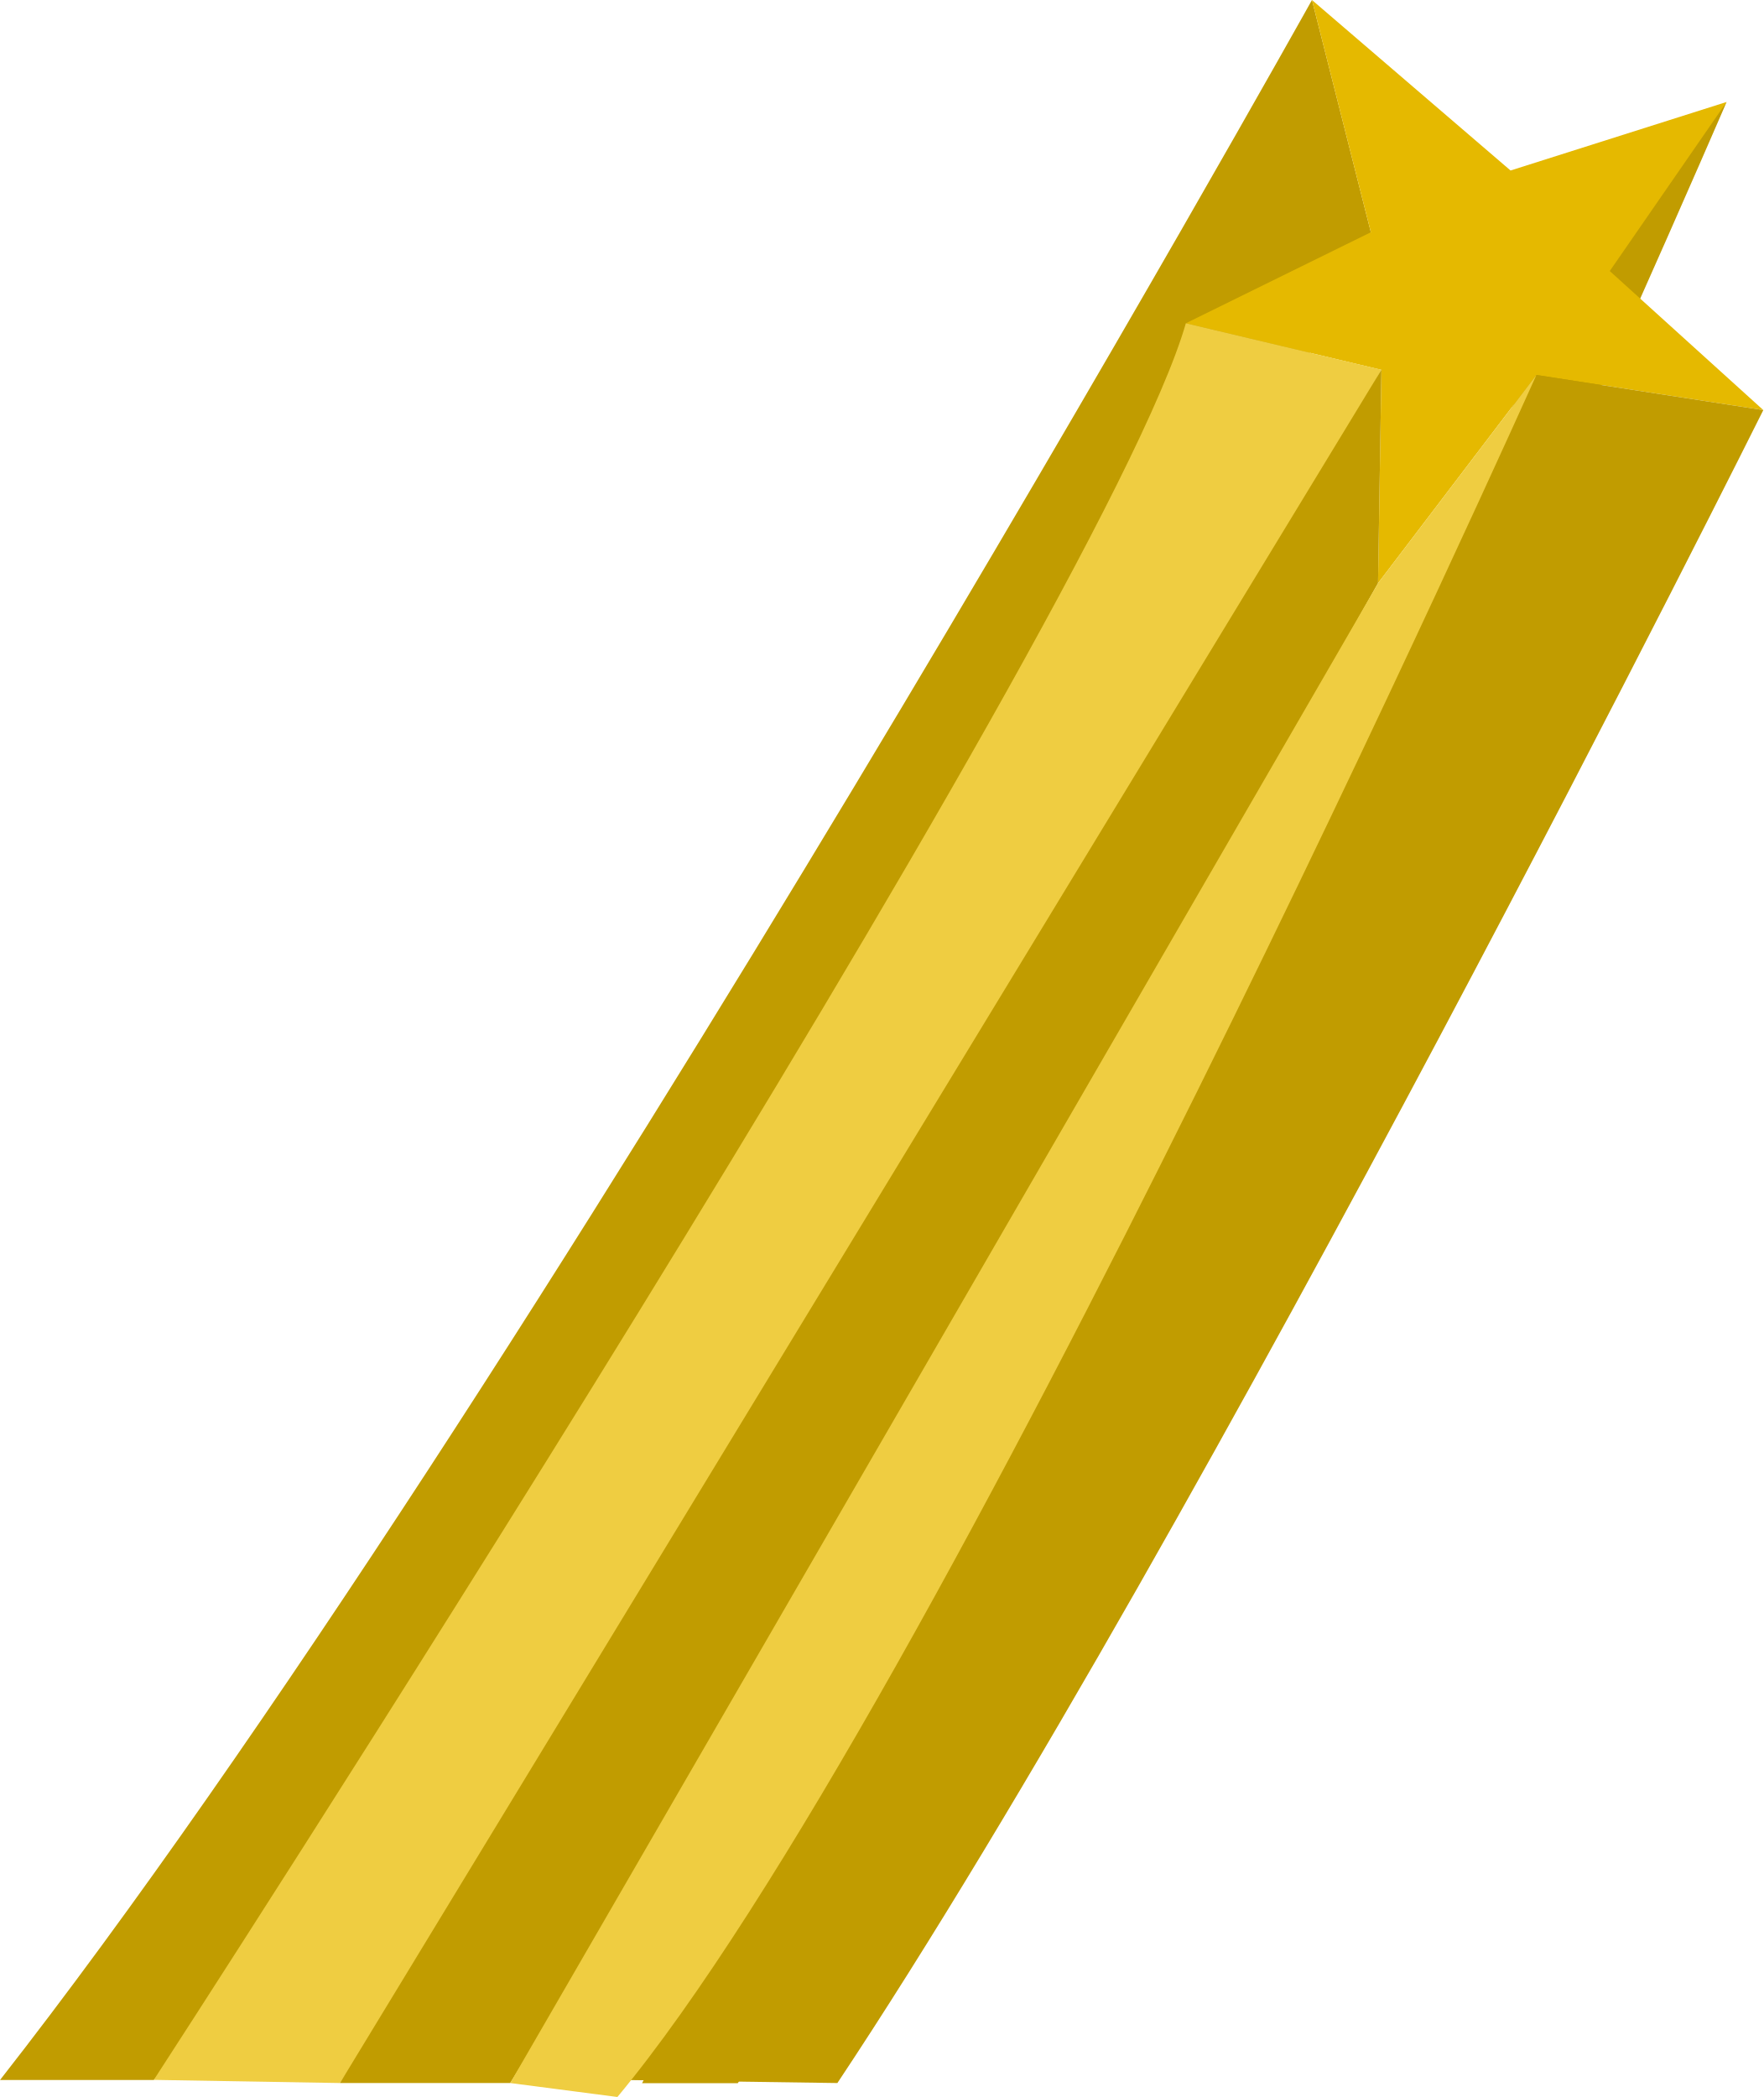
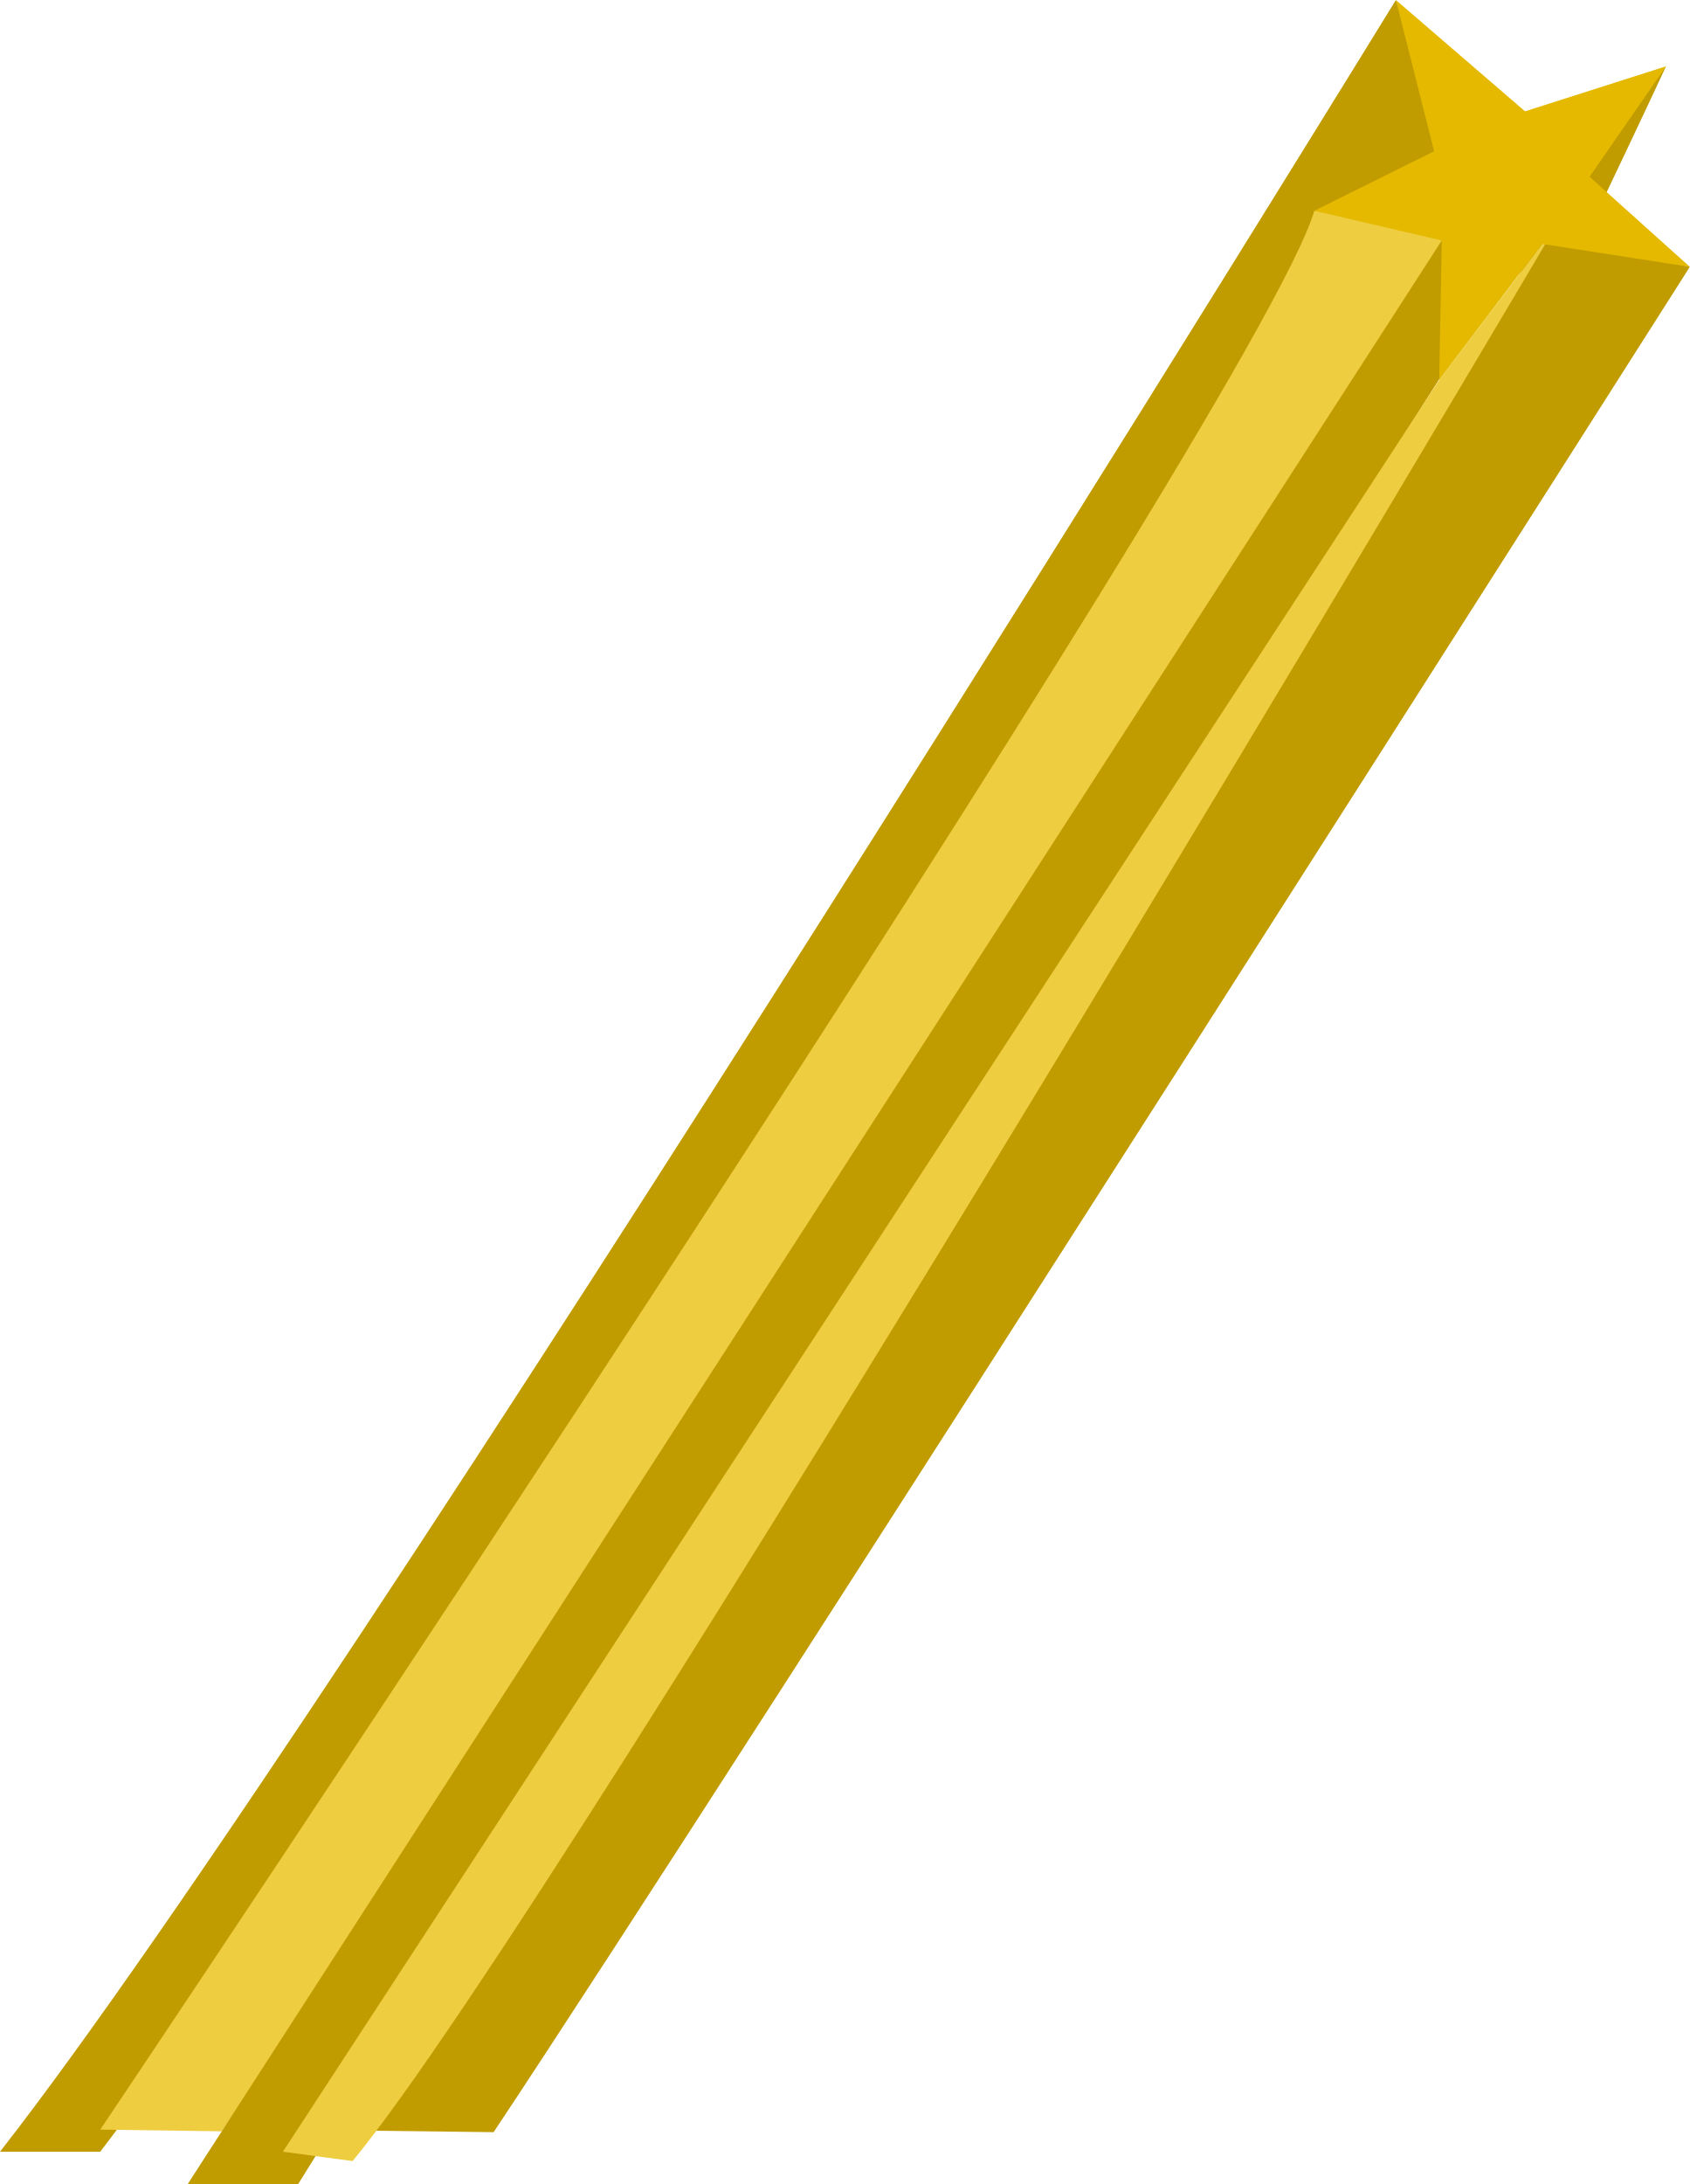
- <svg xmlns="http://www.w3.org/2000/svg" xmlns:xlink="http://www.w3.org/1999/xlink" version="1.1" id="Layer_1" x="0px" y="0px" width="135.06px" height="160.62px" viewBox="0 0 135.06 160.62" style="enable-background:new 0 0 135.06 160.62;" xml:space="preserve">
+ <svg xmlns="http://www.w3.org/2000/svg" xmlns:xlink="http://www.w3.org/1999/xlink" version="1.1" id="Layer_1" x="0px" y="0px" width="198.9px" height="257px" viewBox="0 0 198.9 257" style="enable-background:new 0 0 198.9 257;" xml:space="preserve">
  <style type="text/css">
	.st0{display:none;}
	.st1{display:inline;fill:#F4CC25;}
	.st2{display:inline;fill:#C19C00;}
	.st3{display:inline;fill:#FFDB43;}
	.st4{display:inline;fill:#FFE783;}
	.st5{display:inline;fill:#E5B900;}
	.st6{display:inline;fill:#EFCD41;}
	.st7{fill:#C19C00;}
- 	.st8{fill:#E5B900;}
- 	.st9{fill:#EFCD41;}
+ 	.st8{fill:#EFCD41;}
+ 	.st9{fill:#E5B900;}
	.st10{display:inline;}
- 	.st11{display:inline;clip-path:url(#SVGID_2_);}
+ 	.st11{clip-path:url(#SVGID_2_);}
</style>
  <g class="st0">
-     <path class="st1" d="M-9.74,68.53c0,0-60.07,107.69-100.49,159.32h11.78c0,0,54.29-62.68,93.22-141.53L-9.74,68.53z" />
-     <path class="st2" d="M22.01,76.33c0,0-46.93,108.93-75.74,151.75h-7.33l72.05-138.8L22.01,76.33z" />
-     <polygon class="st3" points="-19.41,93.29 -4.42,96.85 -4.68,113.2 7.44,97.25 24.82,99.94 13.07,89.28 22.01,76.33 5.47,81.59   -9.74,68.53 -5.23,86.31  " />
-     <path class="st4" d="M-19.41,93.29l14.98,3.56c0,0-44.27,79.48-79.77,131.23l-14.26-0.24C-98.45,227.84-25.94,116.11-19.41,93.29z" />
-     <path class="st1" d="M-4.68,113.2c0,0-46.75,82.97-66.47,114.88h-13.04L-4.42,96.85L-4.68,113.2z" />
-     <path class="st1" d="M7.44,97.25l17.38,2.69c0,0-67.75,127.17-95.98,169.62l8.21-41.72L7.44,97.25z" />
-     <path class="st4" d="M7.44,97.25c0,0-45.79,102.3-70.39,131.9l-8.21-1.07L-4.68,113.2L7.44,97.25z" />
+     <path class="st1" d="M54.1,68.5c0,0-60.1,107.7-100.5,159.3h11.8c0,0,54.3-62.7,93.2-141.5L54.1,68.5z" />
+     <path class="st2" d="M85.9,76.3c0,0-46.9,108.9-75.7,151.8H2.8L74.8,89.3L85.9,76.3z" />
+     <polygon class="st3" points="44.4,93.3 59.4,96.8 59.2,113.2 71.3,97.3 88.7,99.9 76.9,89.3 85.9,76.3 69.3,81.6 54.1,68.5   58.6,86.3  " />
+     <path class="st4" d="M44.4,93.3l15,3.6c0,0-44.3,79.5-79.8,131.2l-14.3-0.2C-34.6,227.8,37.9,116.1,44.4,93.3z" />
+     <path class="st1" d="M59.2,113.2c0,0-46.8,83-66.5,114.9h-13L59.4,96.8L59.2,113.2z" />
+     <path class="st1" d="M71.3,97.3l17.4,2.7c0,0-67.8,127.2-96,169.6l8.2-41.7L71.3,97.3z" />
+     <path class="st4" d="M71.3,97.3c0,0-45.8,102.3-70.4,131.9l-8.2-1.1l66.5-114.9L71.3,97.3z" />
  </g>
  <g class="st0">
-     <path class="st2" d="M271.61,69.92c0,0-84.06,150.71-140.64,222.96h16.49c0,0,75.97-87.72,130.45-198.07L271.61,69.92z" />
-     <path class="st2" d="M316.05,80.85c0,0-65.68,152.45-106,212.36h-10.26L300.62,98.97L316.05,80.85z" />
-     <polygon class="st5" points="258.08,104.58 279.05,109.56 278.69,132.44 295.66,110.11 319.98,113.88 303.53,98.97 316.05,80.85   292.89,88.2 271.61,69.92 277.92,94.82  " />
-     <path class="st6" d="M258.08,104.58l20.97,4.99c0,0-61.95,111.23-111.63,183.65l-19.95-0.33   C147.47,292.88,248.93,136.52,258.08,104.58z" />
-     <path class="st2" d="M278.69,132.44c0,0-65.43,116.12-93.02,160.78h-18.25l111.63-183.65L278.69,132.44z" />
-     <path class="st2" d="M295.66,110.11l24.32,3.77c0,0-59.75,119.91-99.25,179.33l-23.58-0.33L295.66,110.11z" />
-     <path class="st6" d="M295.66,110.11c0,0-64.09,141.34-98.51,182.77l-11.49,0.33l93.02-160.78L295.66,110.11z" />
+     <path class="st2" d="M335.5,69.9c0,0-84.1,150.7-140.6,223h16.5c0,0,76-87.7,130.4-198.1L335.5,69.9z" />
+     <path class="st2" d="M379.9,80.8c0,0-65.7,152.4-106,212.4h-10.3L364.5,99L379.9,80.8z" />
+     <polygon class="st5" points="321.9,104.6 342.9,109.6 342.5,132.4 359.5,110.1 383.8,113.9 367.4,99 379.9,80.8 356.7,88.2   335.5,69.9 341.8,94.8  " />
+     <path class="st6" d="M321.9,104.6l21,5c0,0-62,111.2-111.6,183.6l-19.9-0.3C211.3,292.9,312.8,136.5,321.9,104.6z" />
+     <path class="st2" d="M342.5,132.4c0,0-65.4,116.1-93,160.8h-18.3l111.6-183.6L342.5,132.4z" />
+     <path class="st2" d="M359.5,110.1l24.3,3.8c0,0-59.8,119.9-99.3,179.3l-23.6-0.3L359.5,110.1z" />
+     <path class="st6" d="M359.5,110.1c0,0-64.1,141.3-98.5,182.8l-11.5,0.3l93-160.8L359.5,110.1z" />
  </g>
  <g class="st0">
-     <path class="st1" d="M240.65,10.84c0,0-95.55,156.07-128.38,198l7.87-2.48c0,0,92.56-117.03,124.17-181.07L240.65,10.84z" />
-     <path class="st1" d="M266.44,17.18c0,0-38.12,88.47-61.51,123.24h-5.95l58.51-112.73L266.44,17.18z" />
-     <polygon class="st3" points="232.8,30.95 244.97,33.84 244.76,47.12 254.61,34.16 268.72,36.35 259.18,27.69 266.44,17.18   253,21.44 240.65,10.84 244.31,25.28  " />
-     <path class="st4" d="M232.8,30.95l12.17,2.89c0,0-79.76,132.97-108.6,174.99l-13.82-2.48C122.55,206.36,227.49,49.48,232.8,30.95z" />
-     <path class="st1" d="M244.76,47.12c0,0-91.05,156.92-107.06,182.84l-1.32-21.12l108.6-174.99L244.76,47.12z" />
-     <path class="st1" d="M254.61,34.16l14.12,2.19c0,0-87.27,161.1-110.19,195.58h-9.5L254.61,34.16z" />
-     <path class="st4" d="M254.61,34.16c0,0-87.61,175.13-107.58,199.17l-9.33-5.89L244.76,47.12L254.61,34.16z" />
+     <path class="st1" d="M304.5,10.8c0,0-95.6,156.1-128.4,198l7.9-2.5c0,0,92.6-117,124.2-181.1L304.5,10.8z" />
+     <path class="st1" d="M330.3,17.2c0,0-38.1,88.5-61.5,123.2h-5.9l58.5-112.7L330.3,17.2z" />
+     <polygon class="st3" points="296.6,31 308.8,33.8 308.6,47.1 318.5,34.2 332.6,36.3 323,27.7 330.3,17.2 316.8,21.4 304.5,10.8   308.2,25.3  " />
+     <path class="st4" d="M296.6,31l12.2,2.9c0,0-79.8,133-108.6,175l-13.8-2.5C186.4,206.4,291.3,49.5,296.6,31z" />
+     <path class="st1" d="M308.6,47.1c0,0-91.1,156.9-107.1,182.8l-1.3-21.1l108.6-175L308.6,47.1z" />
+     <path class="st1" d="M318.5,34.2l14.1,2.2c0,0-87.3,161.1-110.2,195.6h-9.5L318.5,34.2z" />
+     <path class="st4" d="M318.5,34.2c0,0-87.6,175.1-107.6,199.2l-9.3-5.9L308.6,47.1L318.5,34.2z" />
  </g>
  <g>
-     <path class="st7" d="M100.49,0c0,0-60.07,107.69-100.49,159.32h11.78c0,0,54.29-62.68,93.22-141.53L100.49,0z" />
-     <path class="st7" d="M132.25,7.81c0,0-46.93,108.93-75.74,151.75h-7.33l72.05-138.8L132.25,7.81z" />
-     <polygon class="st8" points="90.83,24.76 105.81,28.33 105.55,44.67 117.68,28.72 135.06,31.41 123.3,20.76 132.25,7.81   115.7,13.06 100.49,0 105,17.79  " />
-     <path class="st9" d="M90.83,24.76l14.98,3.56c0,0-44.27,79.48-79.77,131.23l-14.26-0.24C11.78,159.32,84.29,47.59,90.83,24.76z" />
-     <path class="st7" d="M105.55,44.67c0,0-46.75,82.97-66.47,114.88H26.04l79.77-131.23L105.55,44.67z" />
-     <path class="st7" d="M117.68,28.72l17.38,2.69c0,0-42.69,85.68-70.92,128.14l-16.85-0.24L117.68,28.72z" />
-     <path class="st9" d="M117.68,28.72c0,0-45.79,102.3-70.39,131.9l-8.21-1.07l66.47-114.88L117.68,28.72z" />
+     <path class="st7" d="M164.3,0C164.3,0,40.4,201.6,0,253.2h11.8c0,0,119.9-157.5,158.9-236.4L164.3,0z" />
+     <path class="st7" d="M196.1,7.8c0,0-50.6,108.9-79.4,151.8h-7.3l75.7-138.8L196.1,7.8z" />
+     <path class="st8" d="M154.7,24.8l17,1.7c0,0-110.1,172.6-145.6,224.3l-14.3-0.2C11.8,250.6,148.1,47.6,154.7,24.8z" />
+     <path class="st7" d="M172.4,39.9c0,0-117.6,185.2-137.3,217.1h-13L169.7,28.3L172.4,39.9z" />
+     <path class="st7" d="M182.3,27.5l16.6,3.9c0,0-112.6,177.1-140.8,219.5l-16.8-0.2L182.3,27.5z" />
+     <path class="st8" d="M183.2,26.5c0,0-117.1,198.2-141.7,227.8l-8.2-1.1L169.4,44.7L183.2,26.5z" />
+     <polygon class="st9" points="154.7,24.8 169.7,28.3 169.4,44.7 181.5,28.7 198.9,31.4 187.1,20.8 196.1,7.8 179.5,13.1 164.3,0   168.8,17.8  " />
  </g>
  <g class="st0">
-     <defs>
-       <rect id="SVGID_1_" x="-177.55" y="-24.78" width="472.69" height="318.41" />
-     </defs>
-     <clipPath id="SVGID_2_" class="st10">
-       <use xlink:href="#SVGID_1_" style="overflow:visible;" />
-     </clipPath>
-     <g class="st11">
-       <path class="st7" d="M96.58,162.71c0,0-84.06,150.71-140.64,222.96h16.49c0,0,75.97-87.72,130.45-198.07L96.58,162.71z" />
-       <path class="st7" d="M141.02,173.64c0,0-65.68,152.45-106,212.36H24.76l100.83-194.25L141.02,173.64z" />
-       <polygon class="st8" points="83.05,197.36 104.02,202.35 103.66,225.22 120.63,202.9 144.95,206.67 128.5,191.75 141.02,173.64    117.86,180.98 96.58,162.71 102.89,187.6   " />
-       <path class="st9" d="M83.05,197.36l20.97,4.99c0,0-61.95,111.23-111.63,183.65l-19.95-0.33C-27.57,385.67,73.9,229.3,83.05,197.36    z" />
-       <path class="st7" d="M103.66,225.22c0,0-65.43,116.12-93.02,160.78H-7.61l111.63-183.65L103.66,225.22z" />
-       <path class="st7" d="M120.63,202.9l24.32,3.77c0,0-59.75,119.91-99.25,179.33l-23.58-0.33L120.63,202.9z" />
-       <path class="st9" d="M120.63,202.9c0,0-64.09,143.17-98.51,184.6L10.63,386l93.02-160.78L120.63,202.9z" />
+     <g class="st10">
+       <defs>
+         <rect id="SVGID_1_" x="-113.7" y="-24.8" width="472.7" height="318.4" />
+       </defs>
+       <clipPath id="SVGID_2_">
+         <use xlink:href="#SVGID_1_" style="overflow:visible;" />
+       </clipPath>
+       <g class="st11">
+         <path class="st7" d="M160.4,162.7c0,0-84.1,150.7-140.6,223h16.5c0,0,76-87.7,130.4-198.1L160.4,162.7z" />
+         <path class="st7" d="M204.9,173.6c0,0-65.7,152.4-106,212.4H88.6l100.8-194.3L204.9,173.6z" />
+         <polygon class="st9" points="146.9,197.4 167.9,202.4 167.5,225.2 184.5,202.9 208.8,206.7 192.3,191.8 204.9,173.6 181.7,181     160.4,162.7 166.7,187.6    " />
+         <path class="st8" d="M146.9,197.4l21,5c0,0-61.9,111.2-111.6,183.6l-20-0.3C36.3,385.7,137.7,229.3,146.9,197.4z" />
+         <path class="st7" d="M167.5,225.2c0,0-65.4,116.1-93,160.8H56.2l111.6-183.6L167.5,225.2z" />
+         <path class="st7" d="M184.5,202.9l24.3,3.8c0,0-59.8,119.9-99.2,179.3L86,385.7L184.5,202.9z" />
+         <path class="st8" d="M184.5,202.9c0,0-64.1,143.2-98.5,184.6L74.5,386l93-160.8L184.5,202.9z" />
+       </g>
    </g>
  </g>
</svg>
